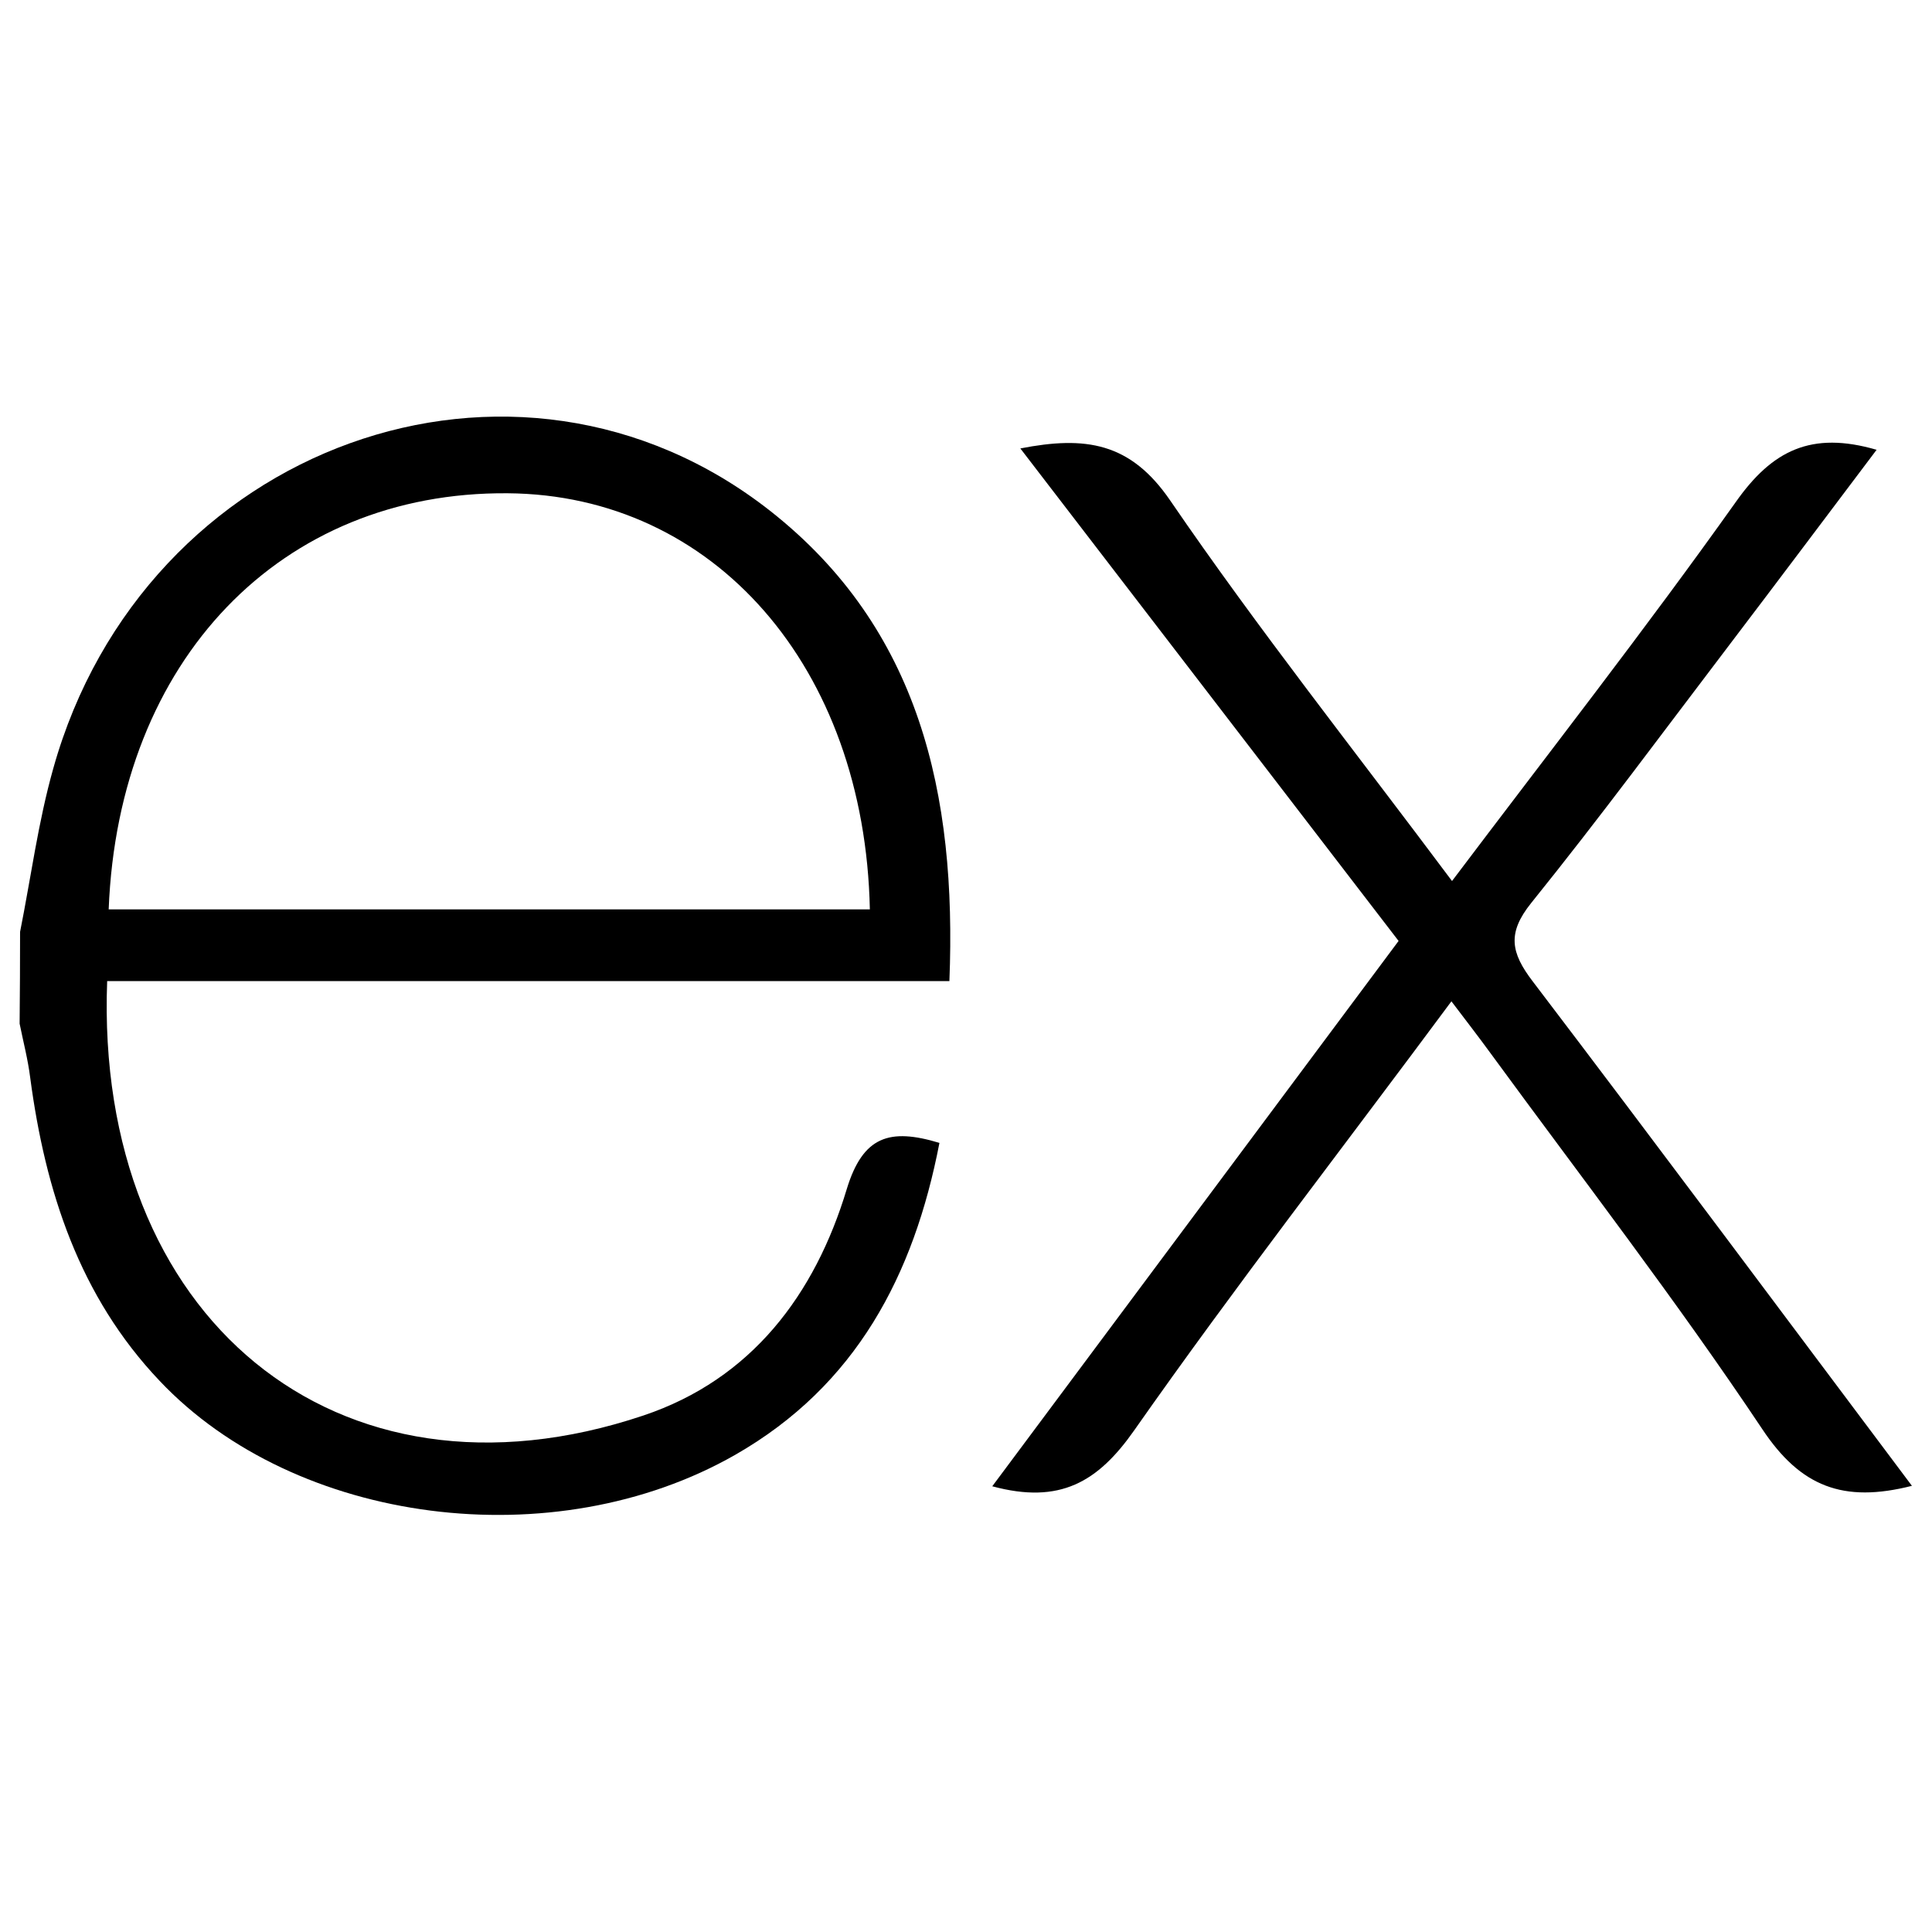
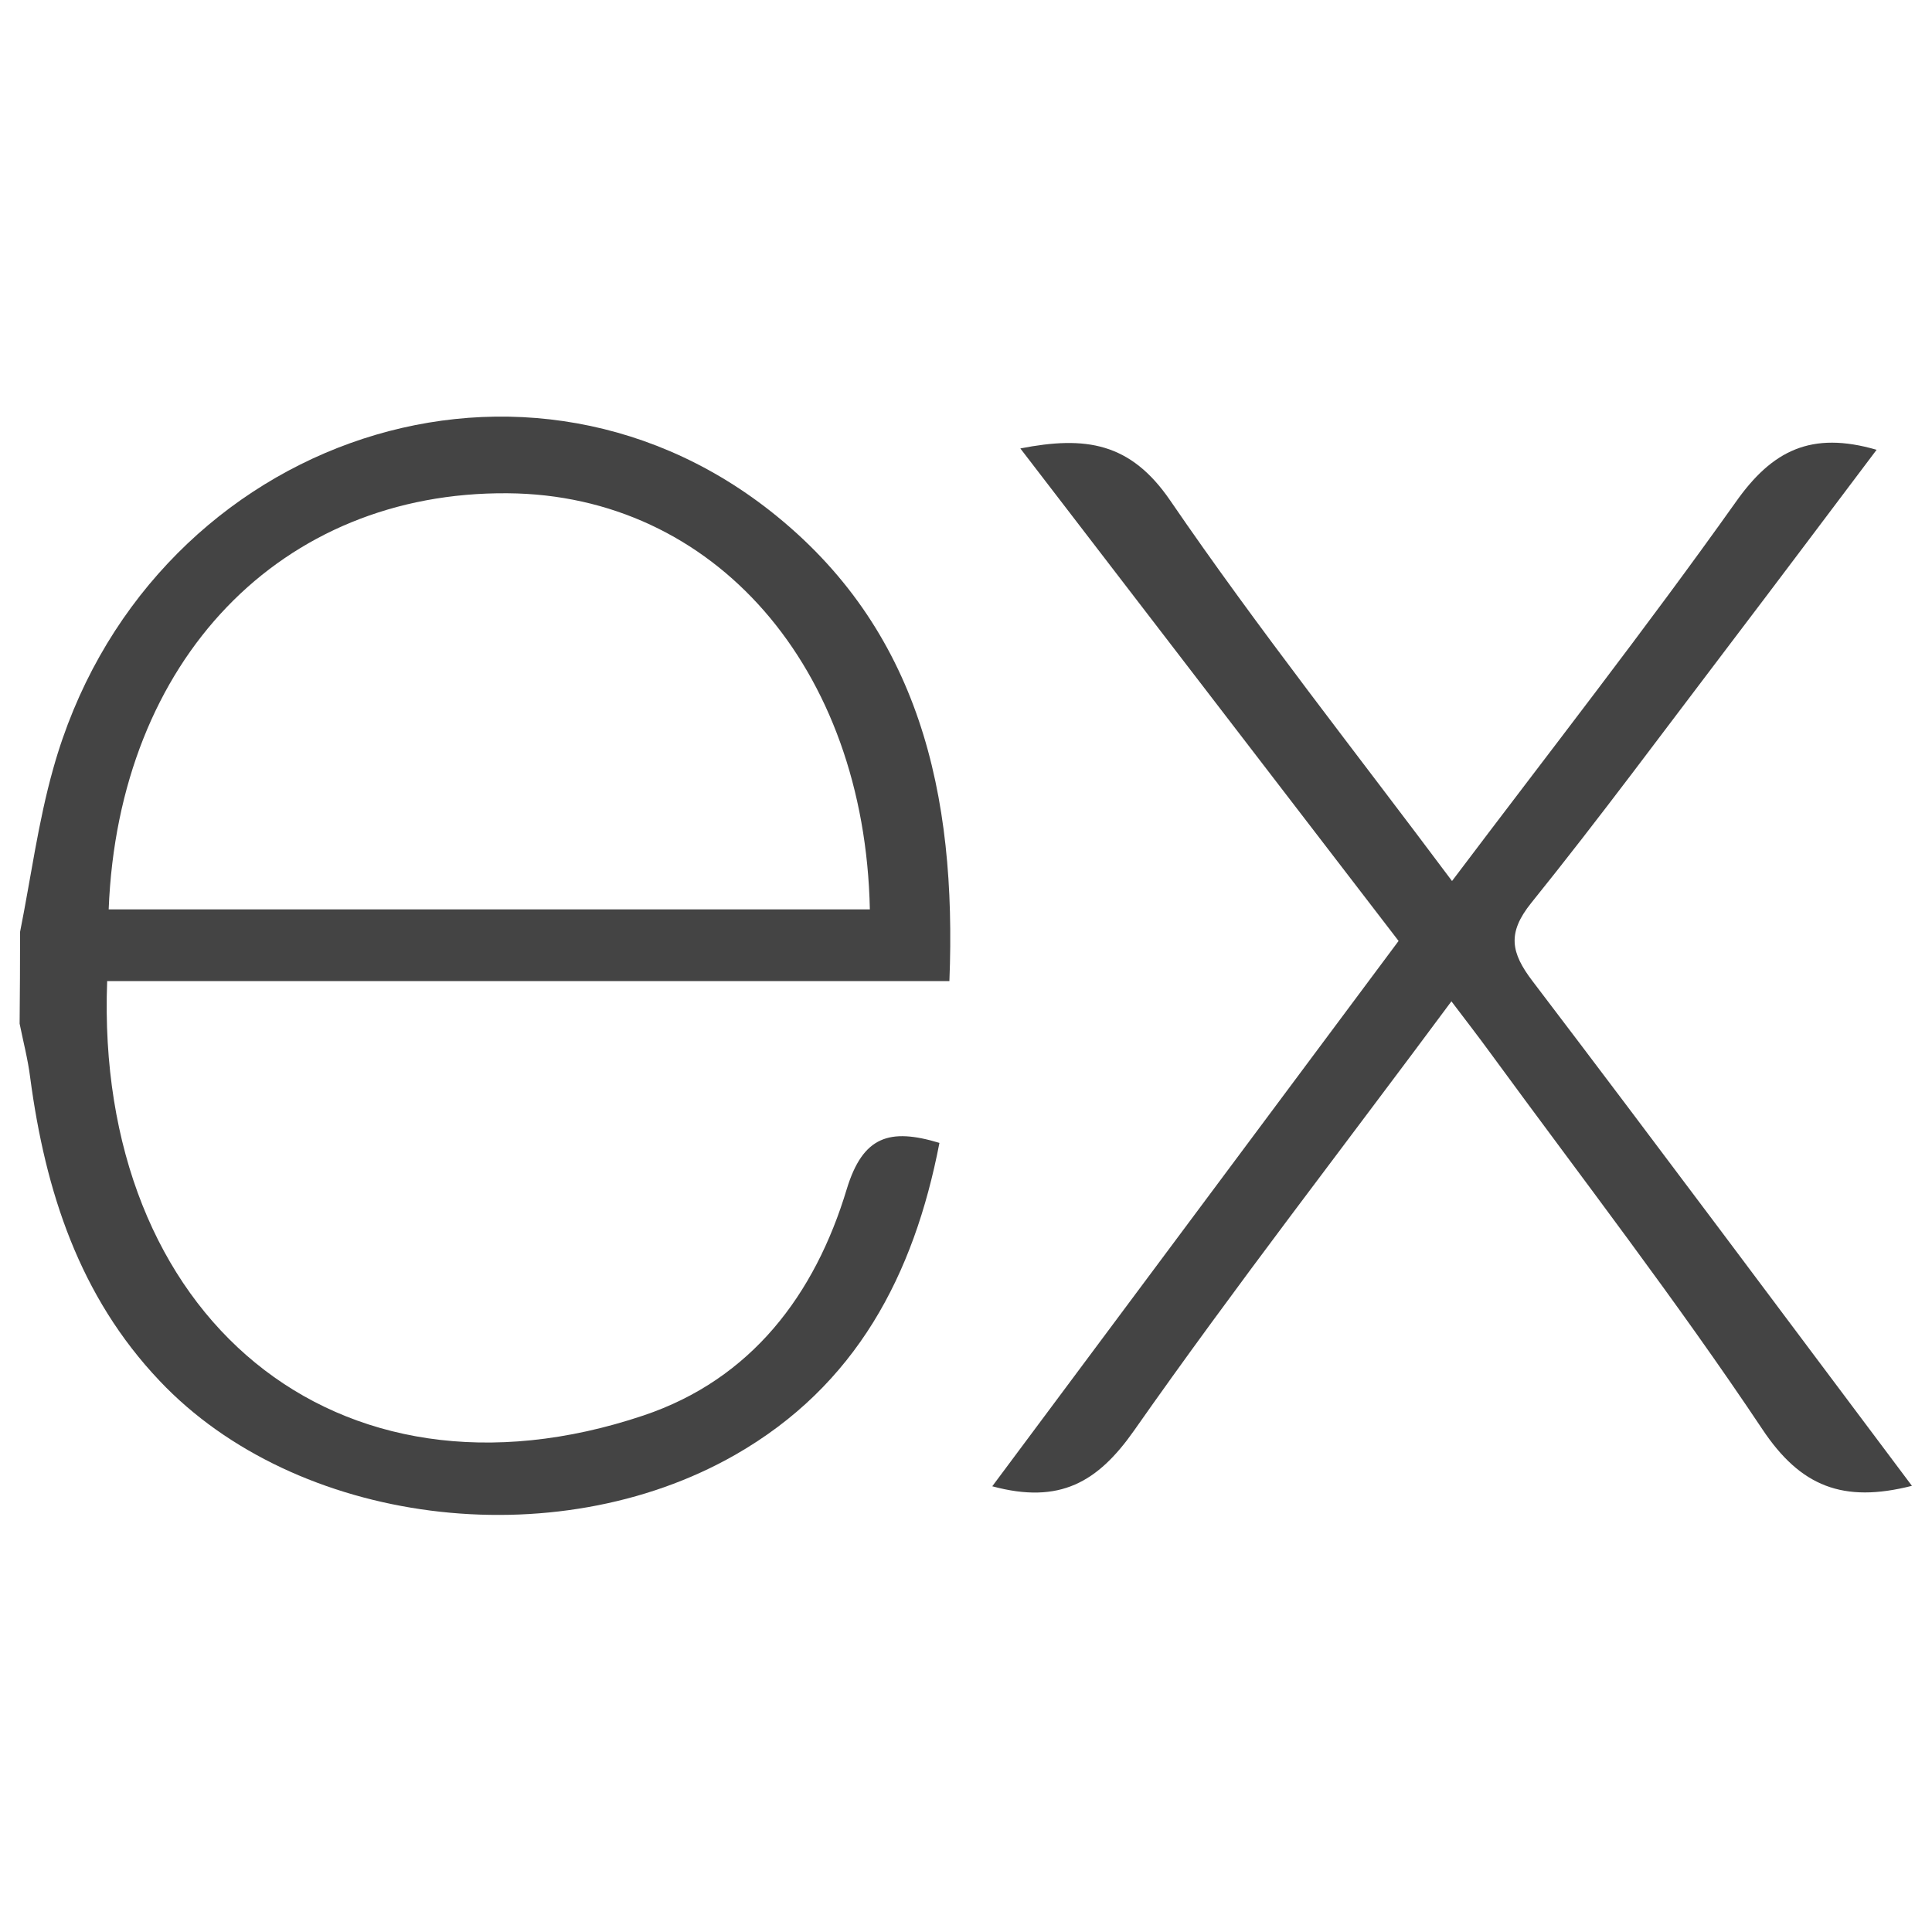
- <svg xmlns="http://www.w3.org/2000/svg" id="Express" viewBox="0 0 128 128">
-   <g id="original">
-     <path d="M126.67,98.44c-4.56,1.16-7.38.05-9.91-3.75-5.68-8.51-11.95-16.63-18-24.9-.78-1.07-1.59-2.12-2.6-3.45C89,76,81.85,85.2,75.14,94.77c-2.4,3.42-4.92,4.91-9.4,3.7L92.66,62.34,67.6,29.71c4.31-.84,7.29-.41,9.93,3.45,5.83,8.52,12.26,16.63,18.67,25.21C102.65,49.82,109,41.7,115,33.26c2.41-3.42,5-4.72,9.33-3.46-3.28,4.35-6.49,8.63-9.72,12.88-4.36,5.73-8.64,11.53-13.16,17.14-1.61,2-1.35,3.3.09,5.19C109.9,76,118.16,87.1,126.67,98.44Z" />
-     <path d="M1.33,61.74c.72-3.61,1.2-7.29,2.2-10.83,6-21.43,30.6-30.34,47.5-17.06C60.93,41.64,63.39,52.62,62.9,65H7.1c-.84,22.21,15.15,35.62,35.53,28.78,7.15-2.4,11.36-8,13.47-15,1.07-3.51,2.84-4.06,6.14-3.06-1.69,8.76-5.52,16.08-13.52,20.66-12,6.86-29.13,4.64-38.14-4.89C5.26,85.89,3,78.92,2,71.39c-.15-1.2-.46-2.38-.7-3.57Q1.33,64.78,1.33,61.74ZM7.2,60.25H57.63c-.33-16.06-10.33-27.47-24-27.57C18.63,32.56,7.85,43.7,7.2,60.25Z" />
+ <svg xmlns="http://www.w3.org/2000/svg" width="128" height="128" style="">
+   <rect id="backgroundrect" width="100%" height="100%" x="0" y="0" fill="none" stroke="none" data-darkreader-inline-fill="" data-darkreader-inline-stroke="" style="--darkreader-inline-fill:none; --darkreader-inline-stroke:none;" />
+   <g class="currentLayer" style="">
+     <g id="original" class="selected" fill-opacity="1" fill="#444444" data-darkreader-inline-fill="" style="--darkreader-inline-fill:#313536;">
+       <path d="M126.67,98.44c-4.56,1.16-7.38.05-9.91-3.75-5.68-8.51-11.95-16.63-18-24.9-.78-1.07-1.59-2.12-2.6-3.45C89,76,81.85,85.2,75.14,94.77c-2.4,3.42-4.92,4.91-9.4,3.7L92.66,62.34,67.6,29.71c4.31-.84,7.29-.41,9.93,3.45,5.83,8.52,12.26,16.63,18.67,25.21C102.65,49.82,109,41.7,115,33.26c2.41-3.42,5-4.72,9.33-3.46-3.28,4.35-6.49,8.63-9.72,12.88-4.36,5.73-8.64,11.53-13.16,17.14-1.61,2-1.35,3.3.09,5.19C109.9,76,118.16,87.1,126.67,98.44Z" id="svg_1" fill="#444444" data-darkreader-inline-fill="" style="--darkreader-inline-fill:#313536;" />
+       <path d="M1.33,61.74c.72-3.61,1.2-7.29,2.2-10.83,6-21.43,30.6-30.34,47.5-17.06C60.93,41.64,63.39,52.62,62.9,65H7.1c-.84,22.21,15.15,35.62,35.53,28.78,7.15-2.4,11.36-8,13.47-15,1.07-3.51,2.84-4.06,6.14-3.06-1.69,8.76-5.52,16.08-13.52,20.66-12,6.86-29.13,4.64-38.14-4.89C5.26,85.89,3,78.92,2,71.39c-.15-1.2-.46-2.38-.7-3.57Q1.33,64.78,1.33,61.74ZM7.2,60.25H57.63c-.33-16.06-10.33-27.47-24-27.57C18.63,32.56,7.85,43.7,7.2,60.25Z" id="svg_2" fill="#444444" data-darkreader-inline-fill="" style="--darkreader-inline-fill:#313536;" />
+     </g>
  </g>
</svg>
